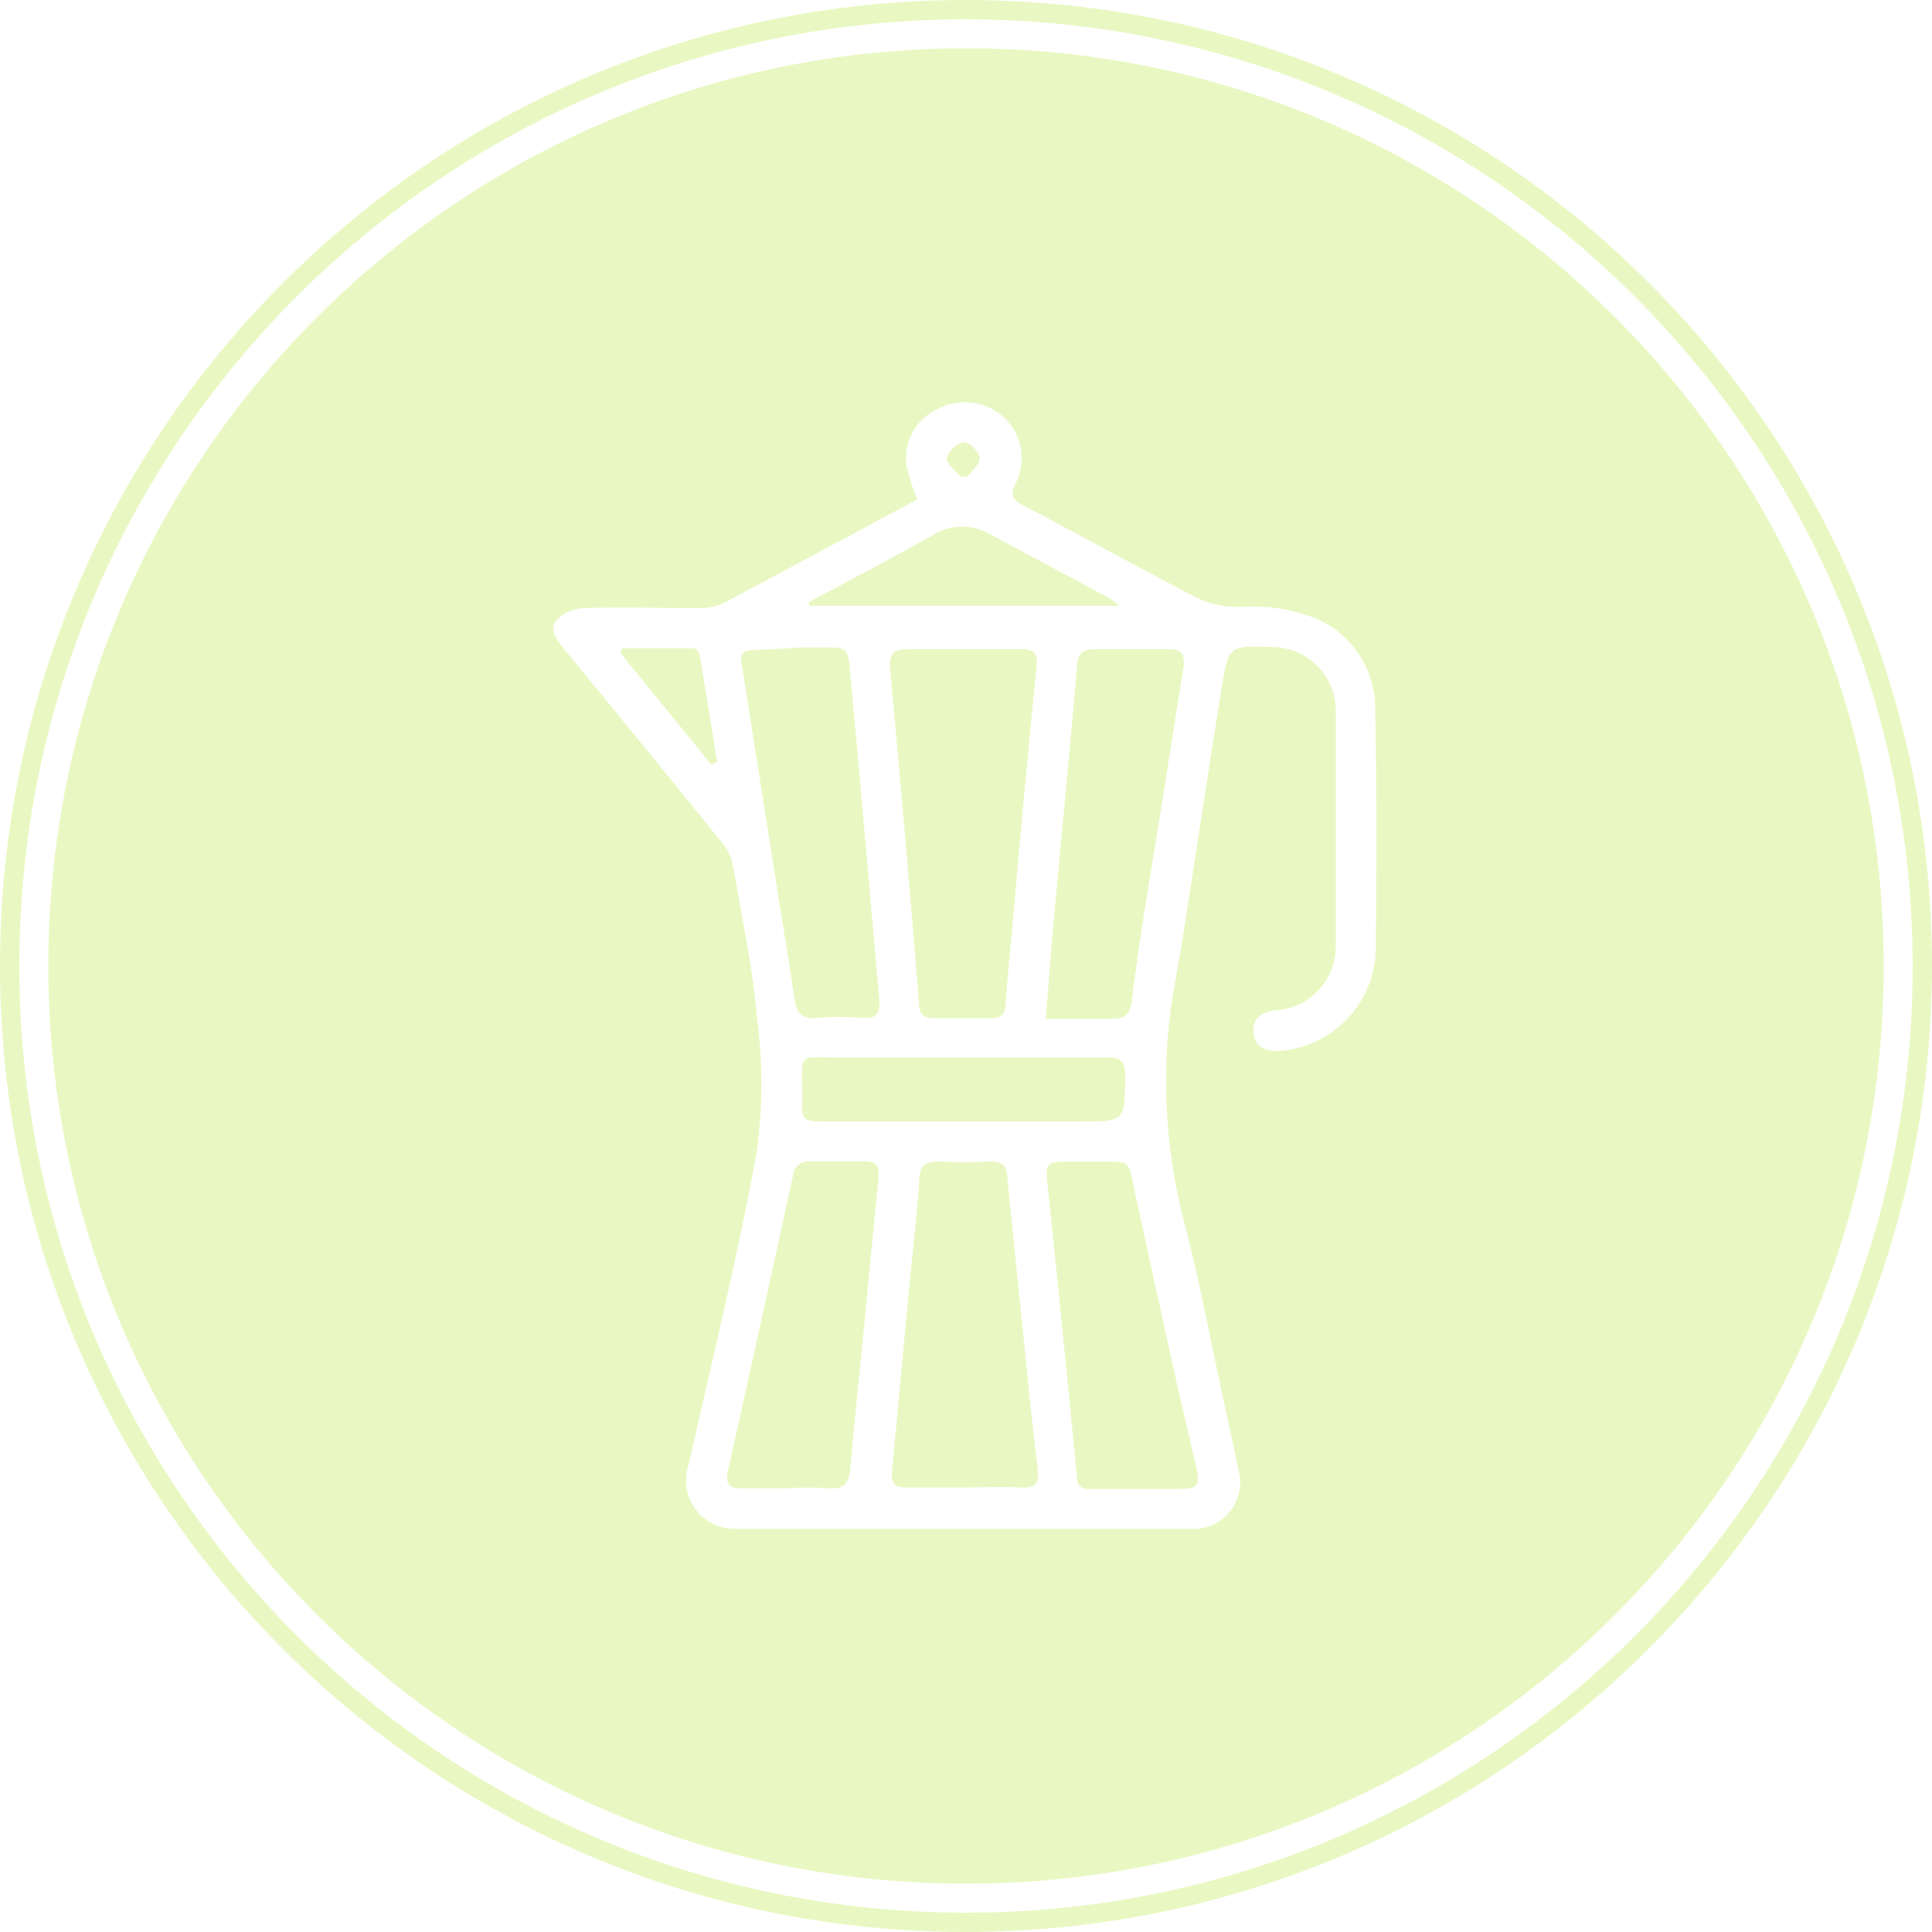
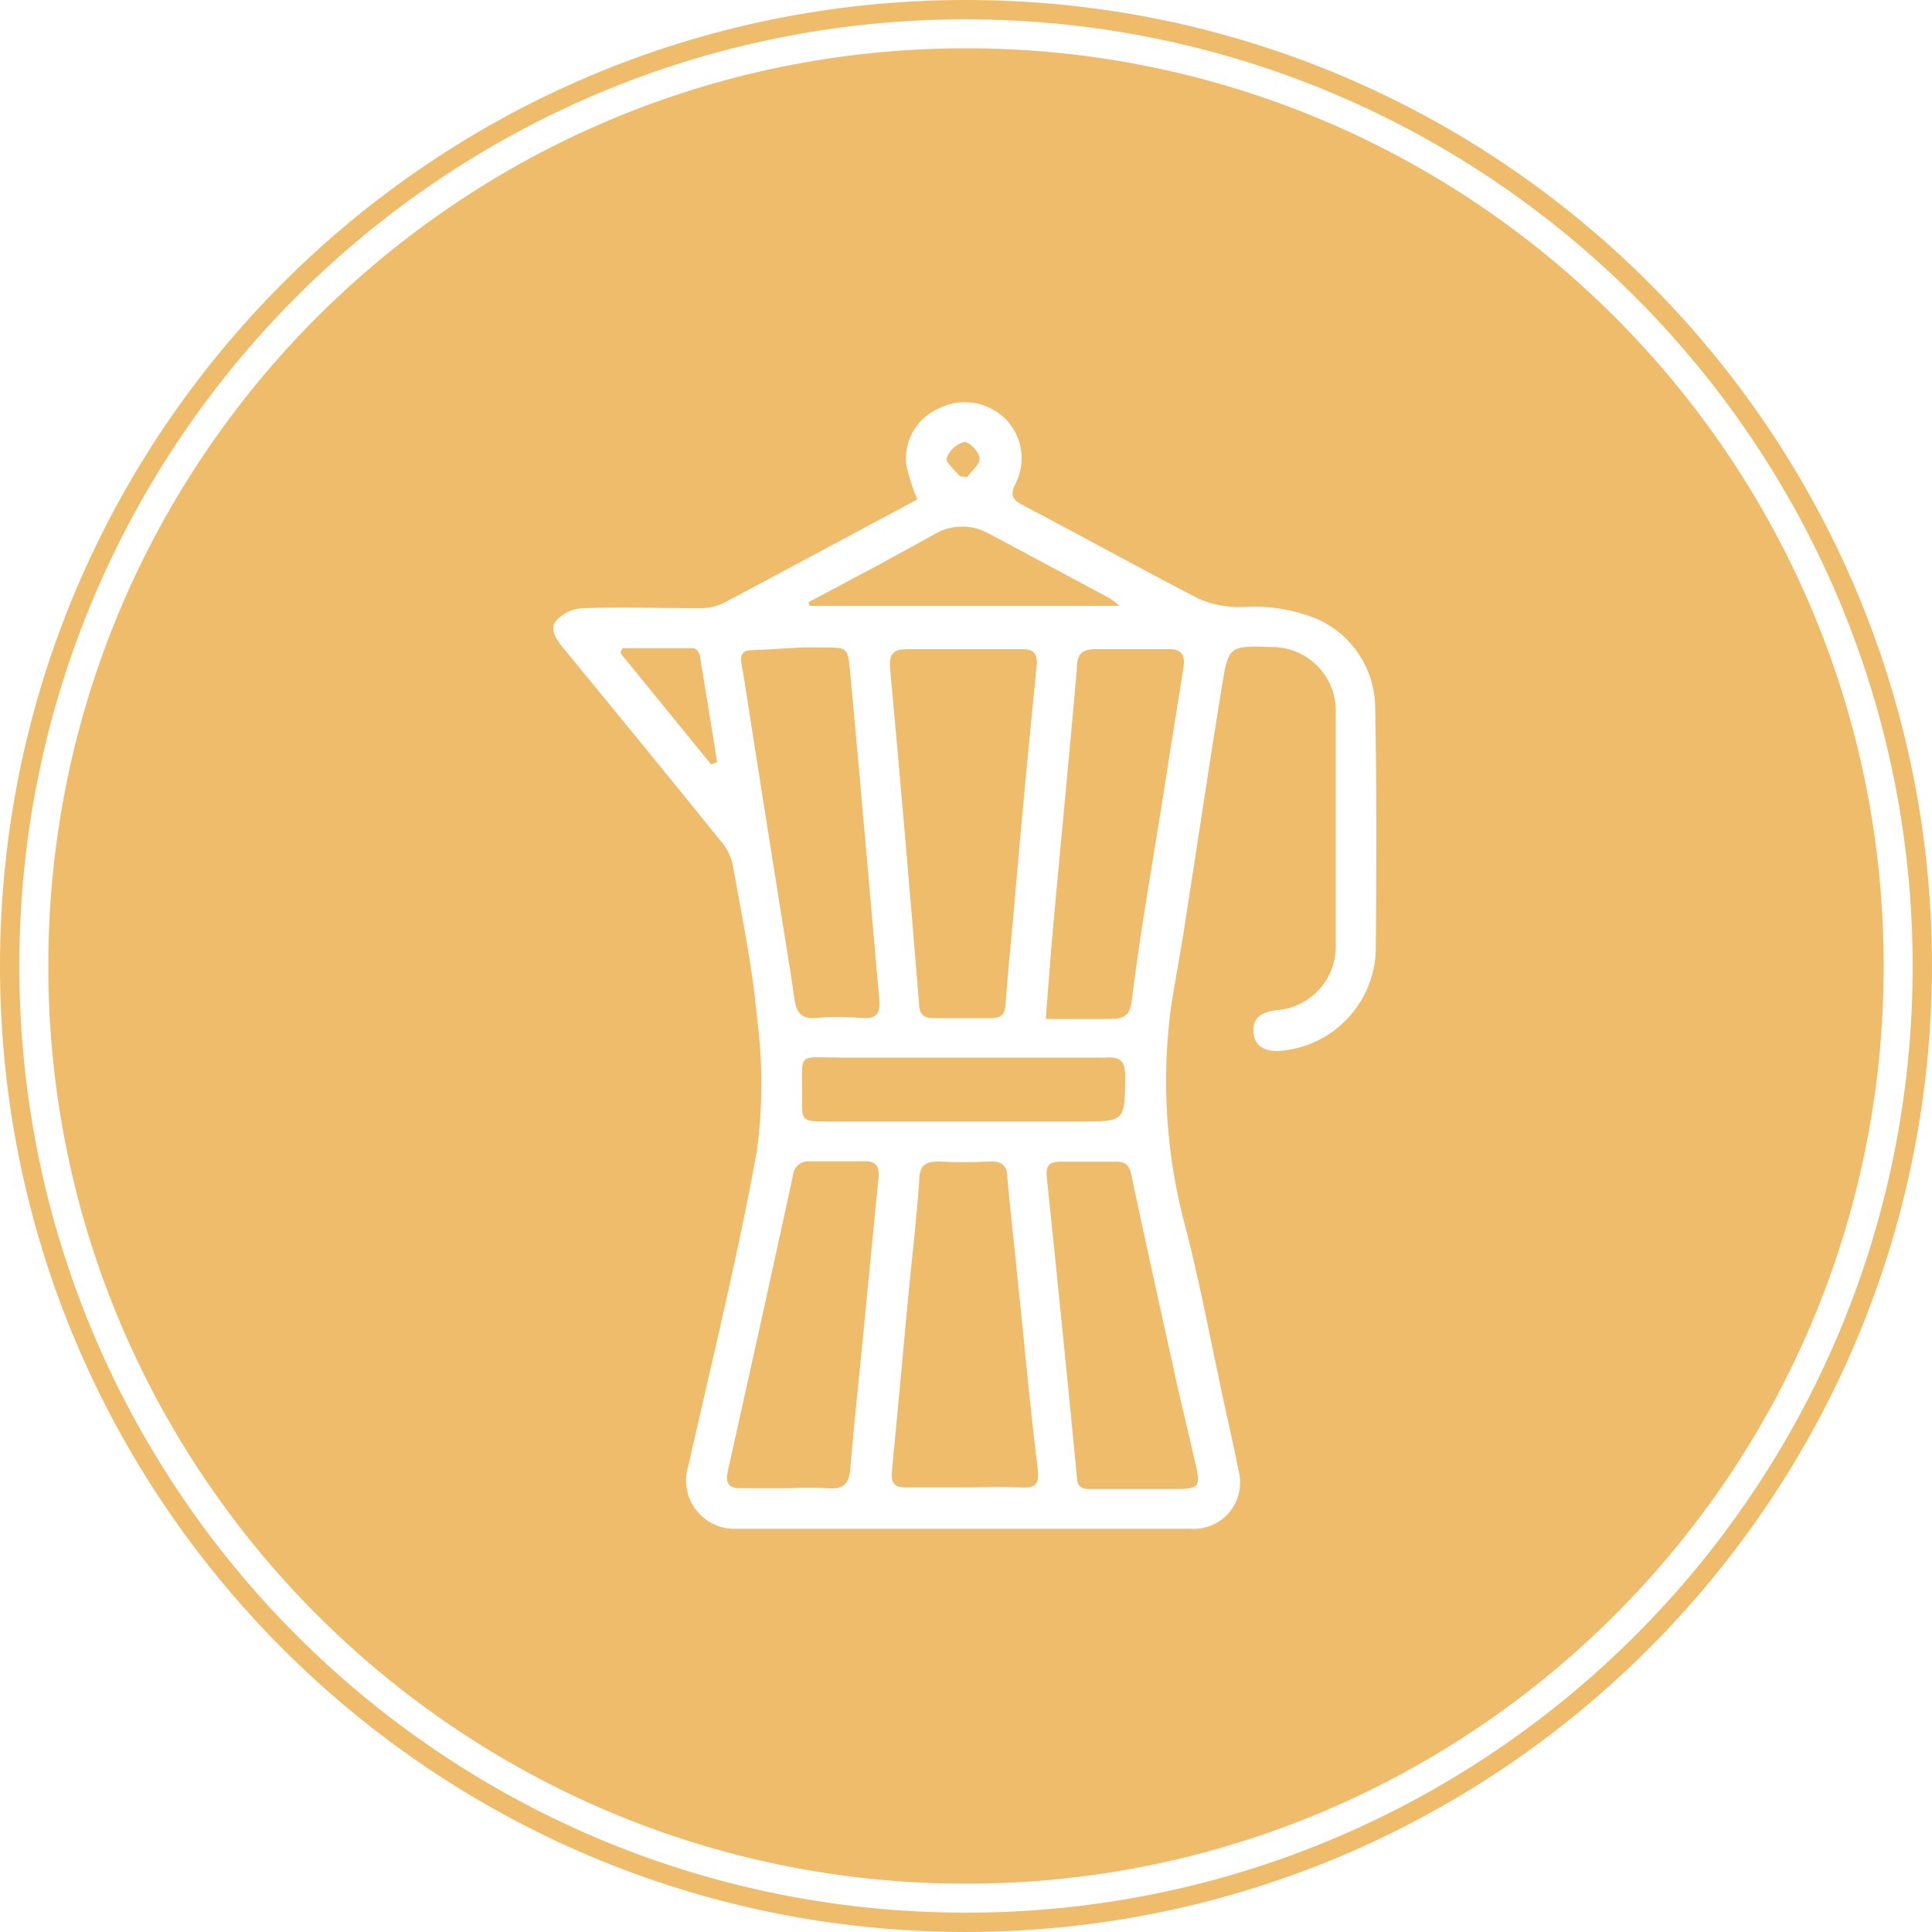
<svg xmlns="http://www.w3.org/2000/svg" id="Layer_1" data-name="Layer 1" viewBox="0 0 100 100">
  <defs>
-     <style>.cls-1{fill:#e9f8c3;}</style>
+     <style>.cls-1{fill:#EEBC6B;}</style>
  </defs>
  <path class="cls-1" d="M41.13,51.76c.1.67.38,1,1.12.93a12.84,12.84,0,0,1,2.32,0c.83.07,1-.24.94-1C45,46,44.53,40.39,44,34.76c-.11-1.24-.13-1.25-1.4-1.25H41.51v0c-.86.05-1.71.11-2.57.14-.49,0-.65.24-.56.71.14.76.25,1.53.37,2.29.53,3.38,1.06,6.77,1.6,10.15C40.61,48.43,40.89,50.09,41.13,51.76Z" />
  <path class="cls-1" d="M52.85,33.6c-1,0-2,0-2.92,0s-2,0-2.92,0c-.73,0-1,.18-.94,1q.8,8.67,1.5,17.35c0,.54.24.76.79.75,1,0,2,0,2.92,0,.55,0,.74-.19.77-.73.1-1.48.26-3,.39-4.44Q53,41,53.66,34.45C53.72,33.8,53.47,33.58,52.85,33.6Z" />
  <path class="cls-1" d="M42.76,58.05H55.89c2.36,0,2.33,0,2.35-2.36,0-.79-.28-1-1-.95-2.43,0-4.86,0-7.29,0-2.14,0-4.29,0-6.43,0-2.3,0-2-.35-2,2.07C41.48,58,41.52,58.05,42.76,58.05Z" />
  <path class="cls-1" d="M57.94,31.36a4,4,0,0,0-.55-.42l-6.26-3.35a2.82,2.82,0,0,0-2.86.12l-2.85,1.56-3.57,1.9.06.19Z" />
  <path class="cls-1" d="M50.06,24.69c.24-.32.68-.67.64-1s-.56-.85-.8-.81a1.33,1.33,0,0,0-.9.83c-.06.24.43.62.68.94Z" />
  <path class="cls-1" d="M50,2.5A47.5,47.5,0,1,0,97.5,50,47.5,47.5,0,0,0,50,2.5ZM71.21,49.21a5.38,5.38,0,0,1-5.07,5.19c-.72,0-1.22-.26-1.26-1s.42-1,1.14-1.11A3.3,3.3,0,0,0,69.14,49c0-4,0-8.07,0-12.1a3.3,3.3,0,0,0-3.33-3.41c-2.18-.07-2.22-.08-2.57,2.06-.69,4.28-1.33,8.57-2,12.86-.2,1.24-.44,2.48-.63,3.72a29,29,0,0,0,.79,11.54c.74,2.9,1.29,5.85,1.92,8.78.27,1.22.55,2.45.79,3.68a2.4,2.4,0,0,1-2.49,3H38.12a2.5,2.5,0,0,1-2.49-3.26c1.22-5.43,2.56-10.84,3.55-16.31a26.29,26.29,0,0,0,0-6.92c-.23-2.59-.77-5.14-1.22-7.7a2.74,2.74,0,0,0-.51-1.23q-4.12-5.1-8.29-10.16c-.36-.45-.75-1-.36-1.44a2,2,0,0,1,1.36-.63c2-.07,4.06,0,6.09,0a2.84,2.84,0,0,0,1.23-.28c3.32-1.76,6.63-3.55,10-5.35a10.75,10.75,0,0,1-.56-1.73,2.81,2.81,0,0,1,1.61-2.95,3,3,0,0,1,3.5.5A2.89,2.89,0,0,1,52.58,25c-.3.58-.22.84.33,1.13C56,27.75,59,29.42,62.06,31a5.28,5.28,0,0,0,2.21.42,8.64,8.64,0,0,1,4,.66,5.07,5.07,0,0,1,2.91,4.61C71.26,40.86,71.25,45,71.21,49.21Z" />
  <path class="cls-1" d="M35.92,33.55c-1.24,0-2.47,0-3.7,0l-.11.25,4.7,5.77.31-.13c-.3-1.84-.59-3.69-.9-5.53C36.2,33.77,36,33.55,35.92,33.55Z" />
  <path class="cls-1" d="M60.42,33.6c-1.23,0-2.46,0-3.68,0-.75,0-1,.25-1,1-.38,4.38-.81,8.76-1.21,13.14-.15,1.61-.26,3.23-.4,5,1.2,0,2.28,0,3.36,0,.71,0,1-.2,1.09-.94C59,48.36,59.6,45,60.14,41.61c.37-2.34.73-4.68,1.11-7C61.36,33.91,61.19,33.57,60.42,33.6Z" />
  <path class="cls-1" d="M44.65,60.11c-.91,0-1.83,0-2.74,0a.8.8,0,0,0-.87.75q-1.66,7.65-3.37,15.29c-.14.66.08.9.73.88.8,0,1.6,0,2.4,0h0a20.21,20.21,0,0,1,2.06,0c.82.08,1.09-.27,1.15-1,.19-2.28.44-4.55.66-6.82.27-2.73.52-5.46.8-8.19C45.54,60.37,45.36,60.07,44.65,60.11Z" />
  <path class="cls-1" d="M52.64,65.89c-.16-1.64-.35-3.29-.5-4.93,0-.59-.26-.87-.9-.84a26.22,26.22,0,0,1-2.66,0c-.73,0-1,.25-1,1-.14,2-.38,4-.57,6-.28,3-.55,6-.84,9-.07.63.11.89.78.87,1,0,2,0,3,0s1.89-.06,2.83,0,1-.25.93-1C53.29,72.65,53,69.27,52.64,65.89Z" />
  <path class="cls-1" d="M57.78,60.13c-1,0-1.94,0-2.91,0-.56,0-.75.22-.69.79q.81,7.75,1.56,15.51c0,.47.2.66.68.64.8,0,1.6,0,2.4,0h2.06c1.17,0,1.28-.12,1-1.3-.31-1.36-.64-2.72-.95-4.08-.8-3.62-1.6-7.24-2.37-10.86C58.47,60.32,58.26,60.13,57.78,60.13Z" />
  <path class="cls-1" d="M50,100a50,50,0,1,1,50-50A50.06,50.06,0,0,1,50,100ZM50,1A49,49,0,1,0,99,50,49.05,49.05,0,0,0,50,1Z" />
</svg>
